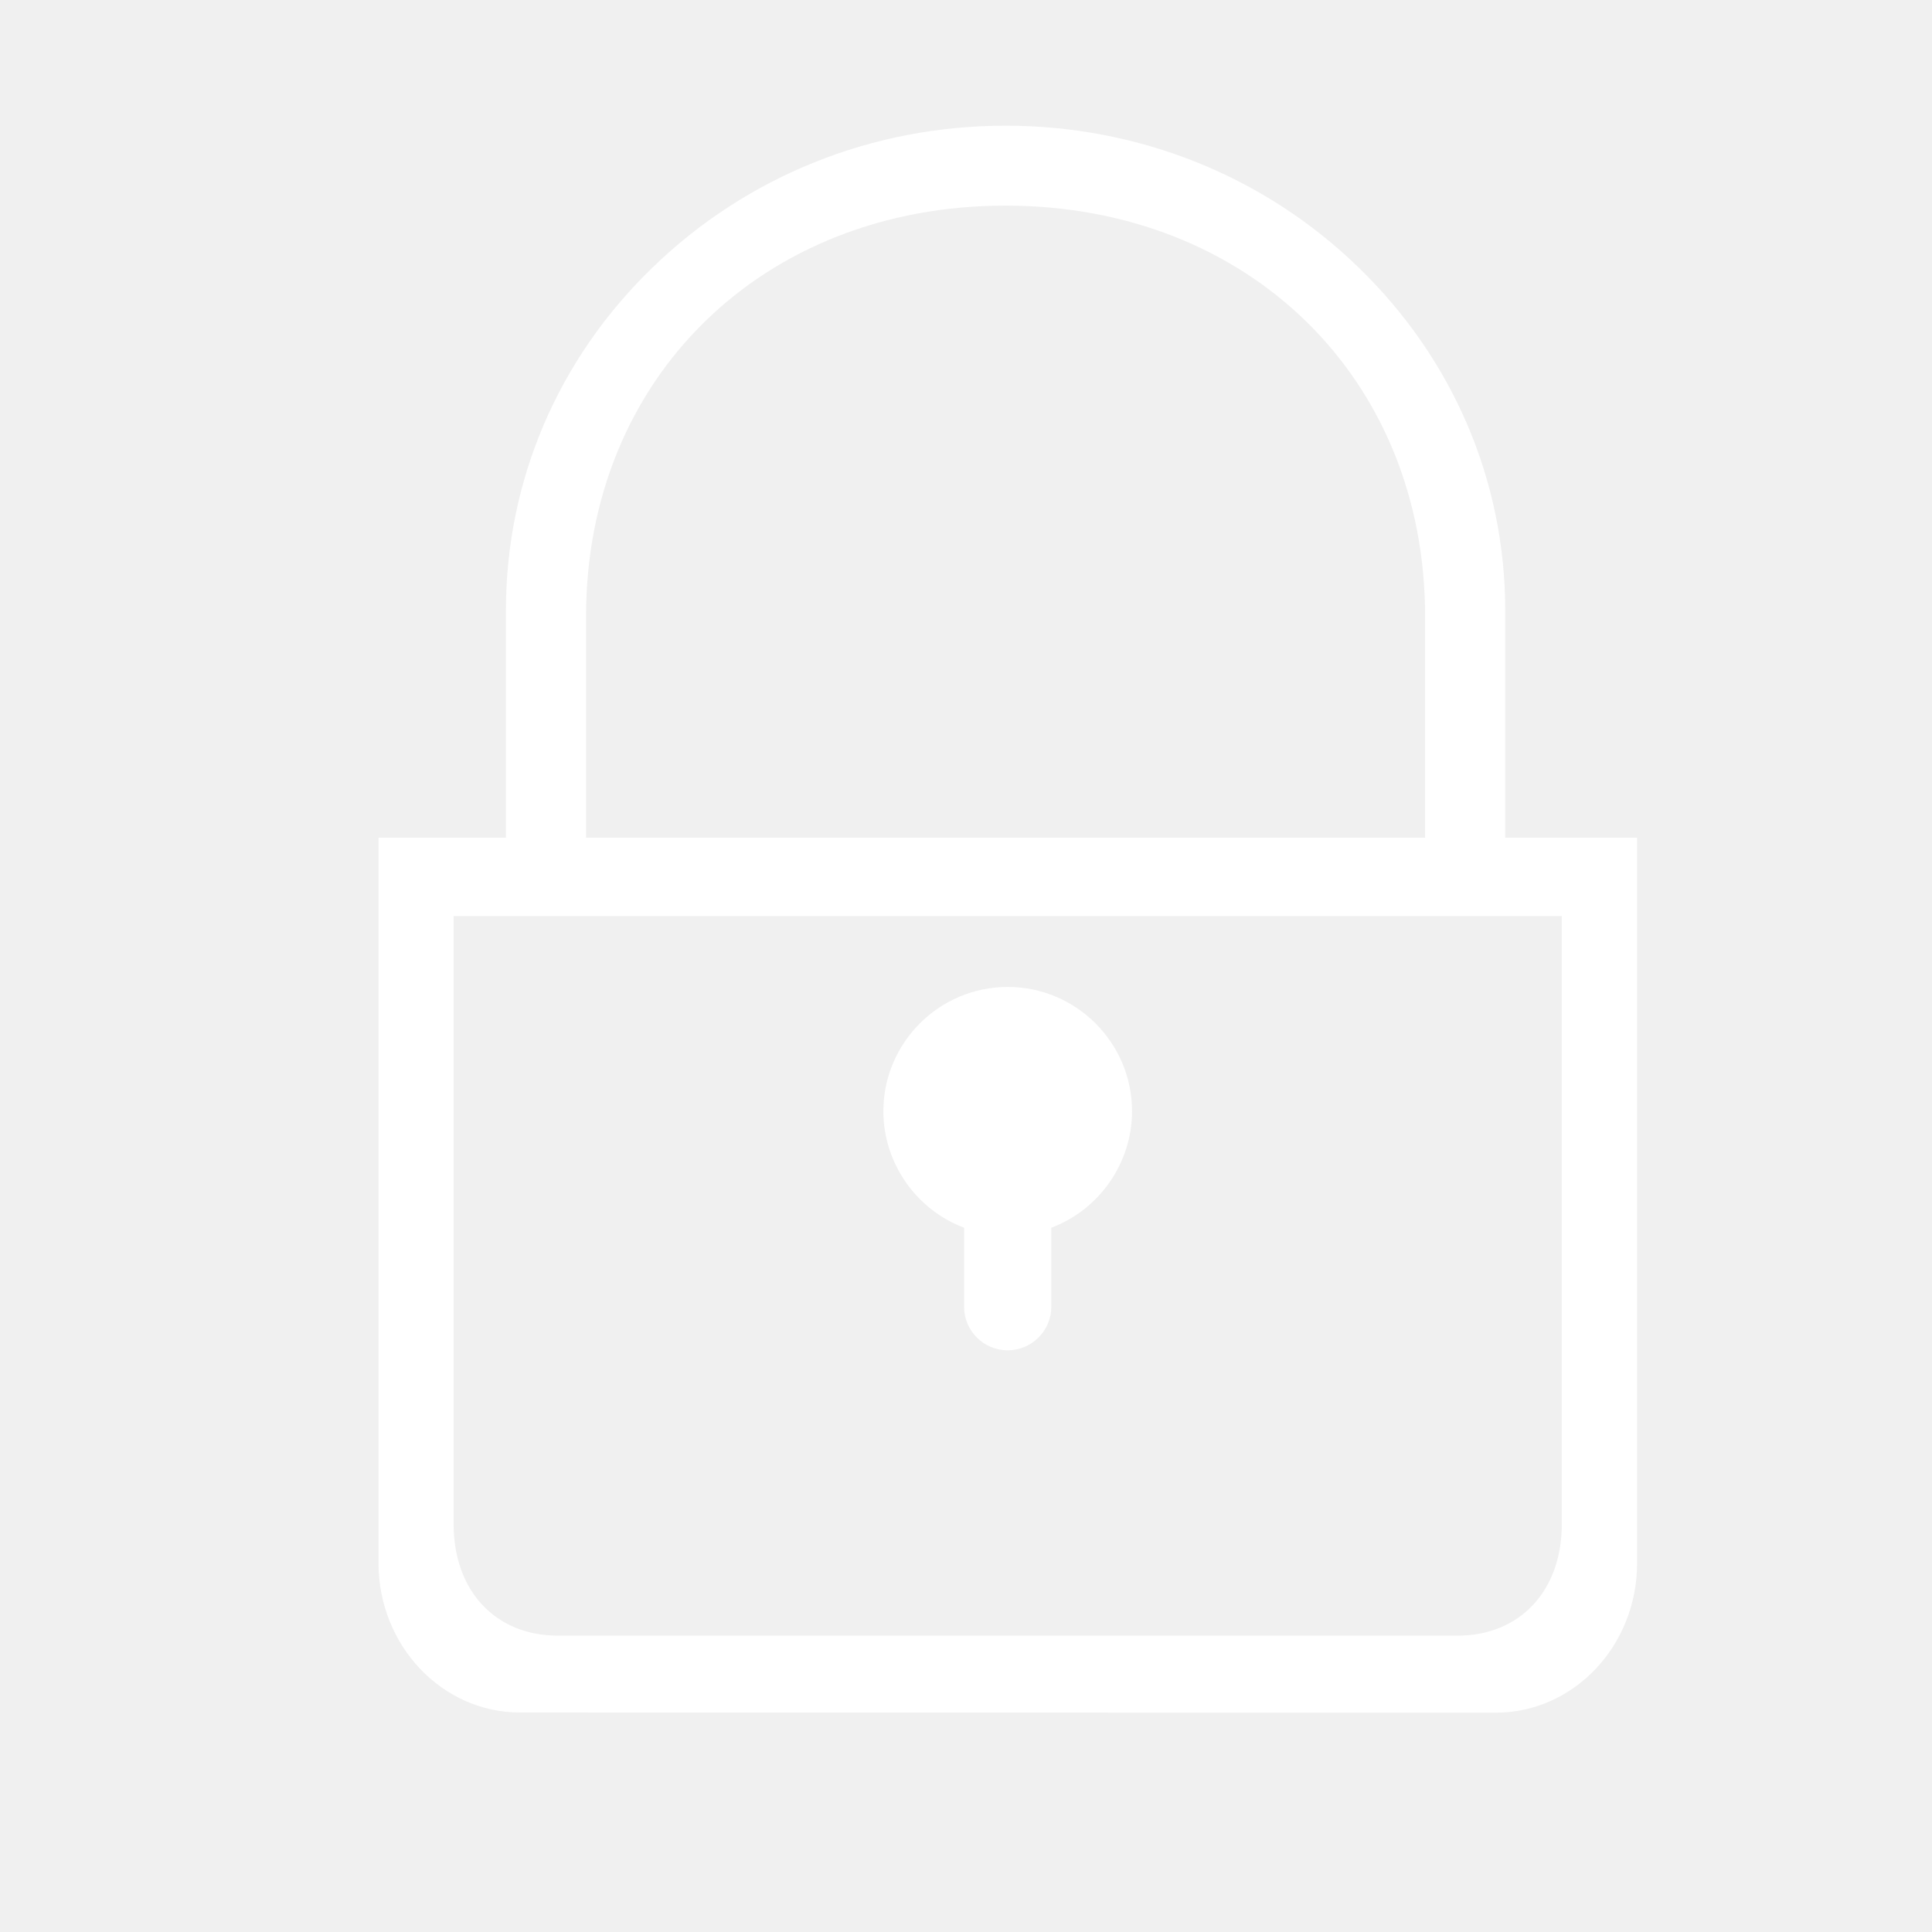
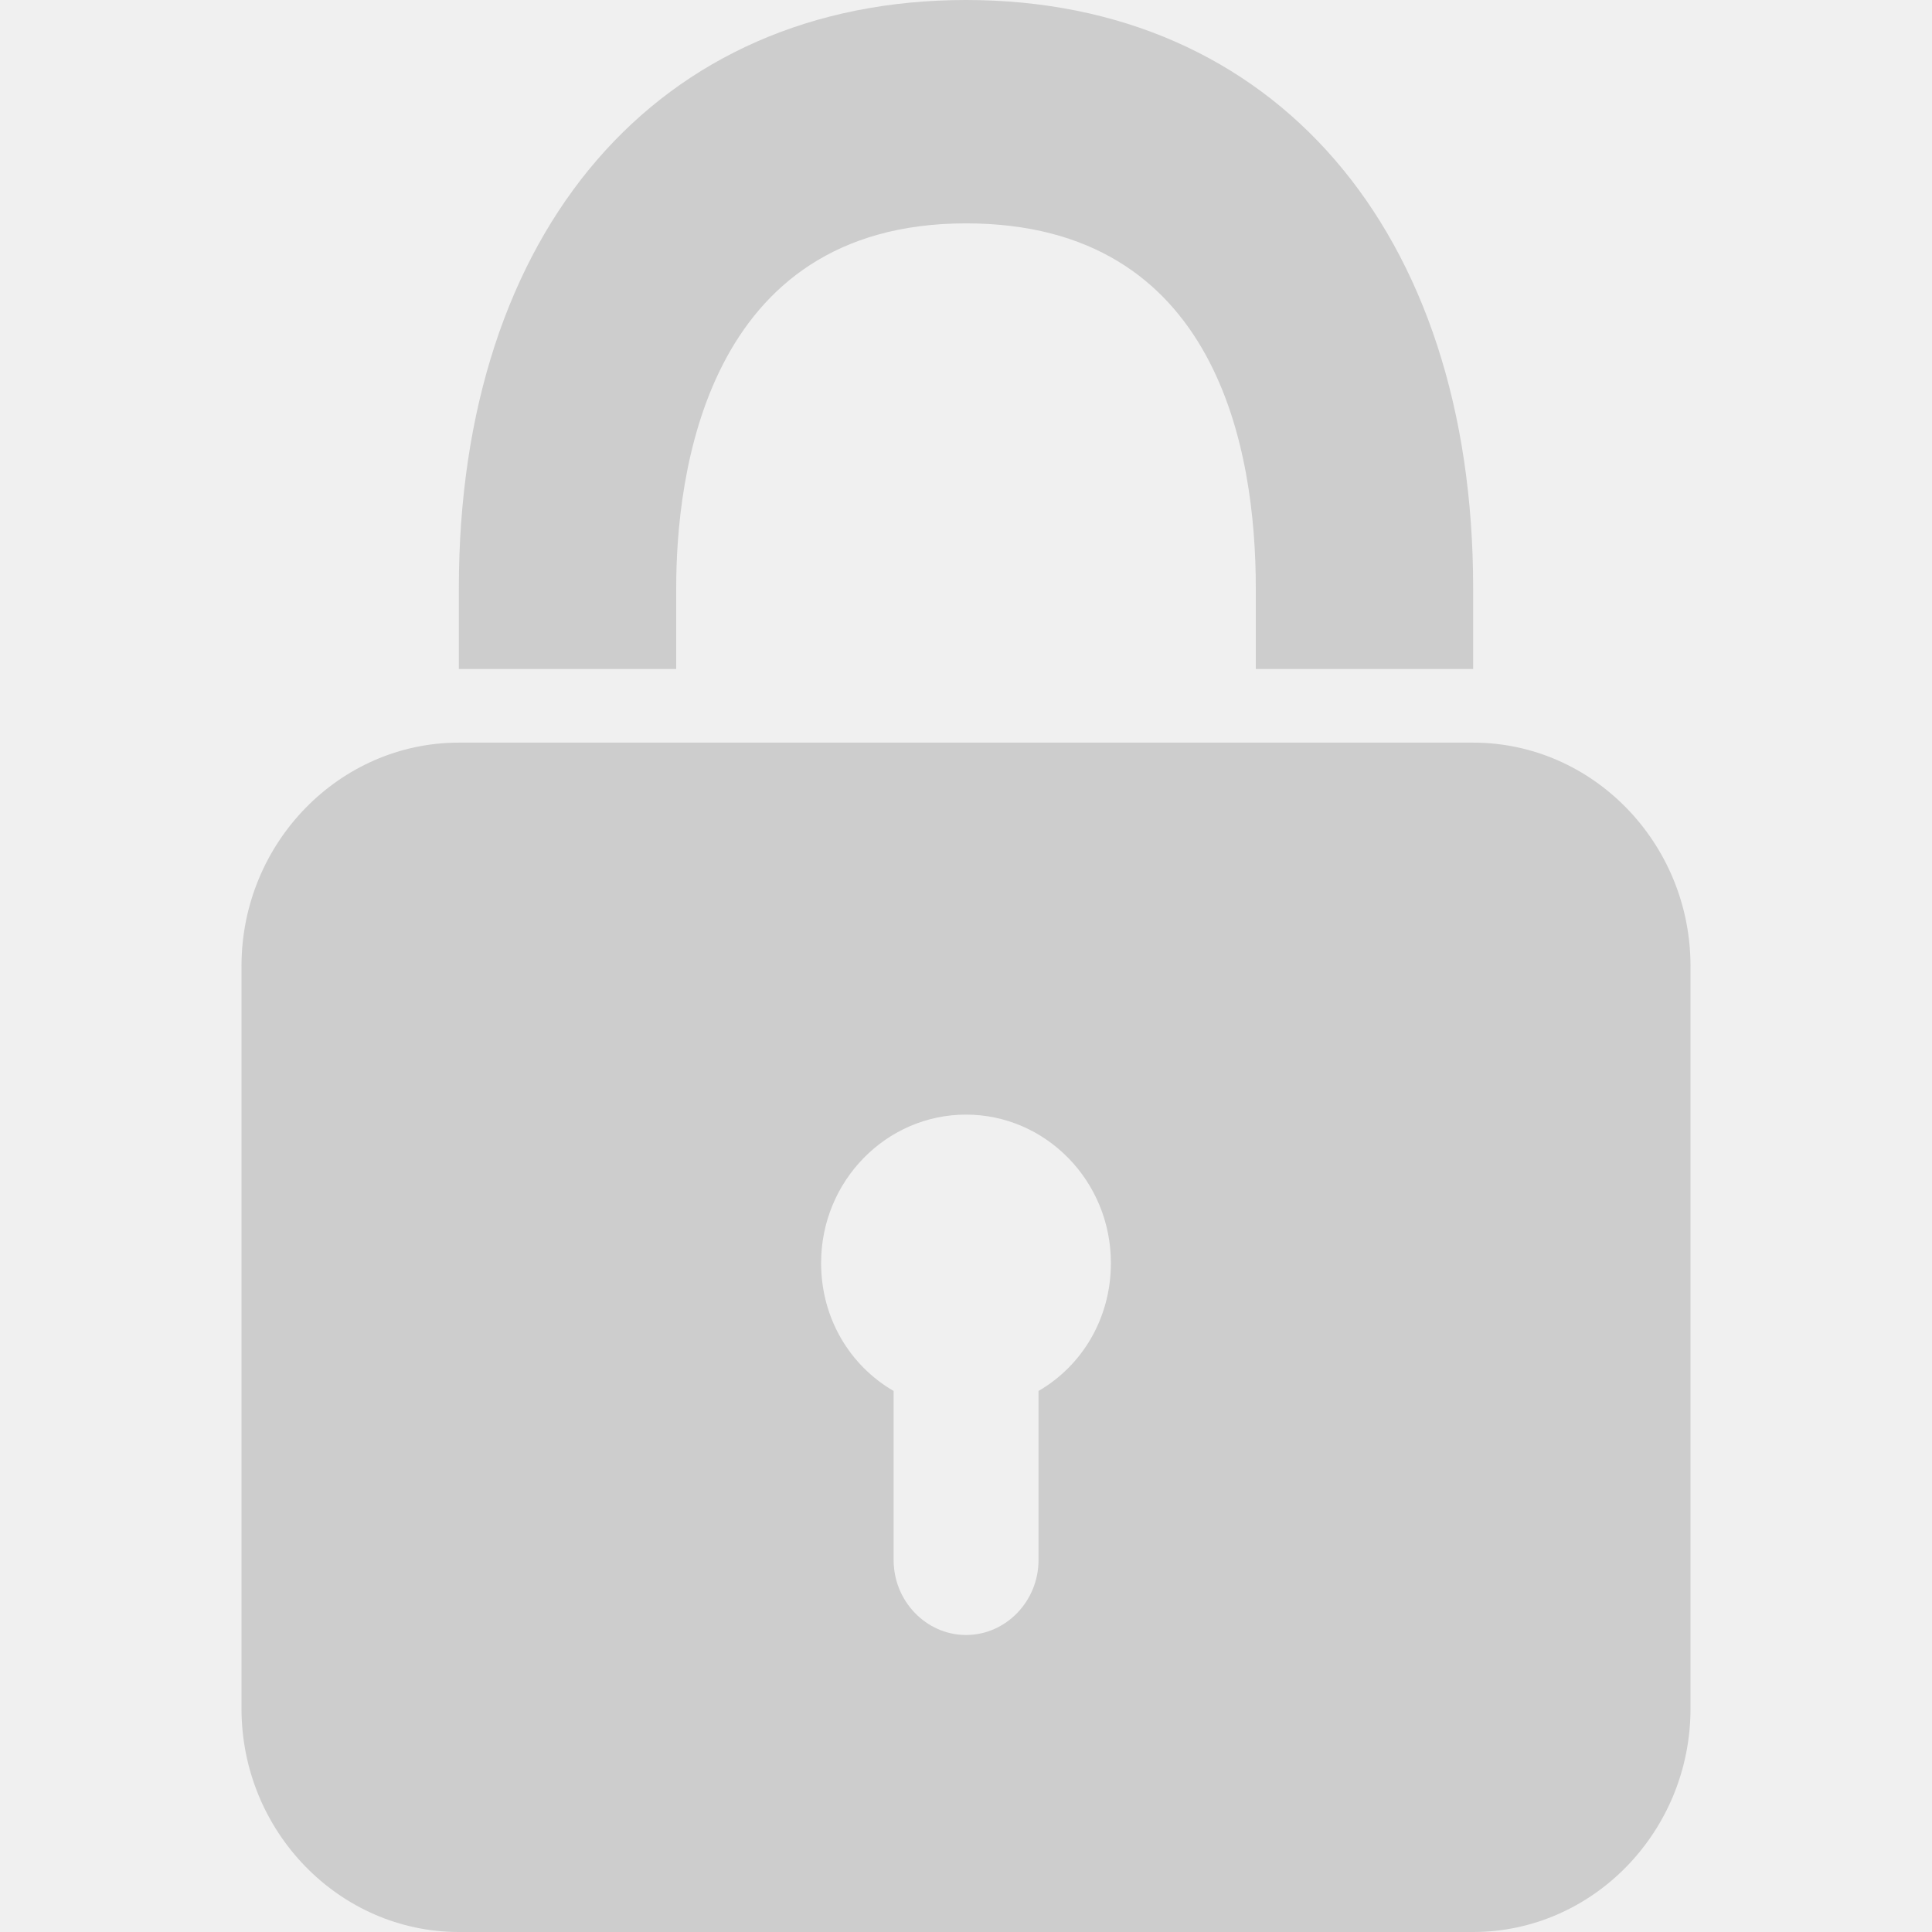
- <svg xmlns="http://www.w3.org/2000/svg" t="1540364938183" class="icon" style="" viewBox="0 0 1024 1024" version="1.1" p-id="1329" width="128" height="128">
+ <svg xmlns="http://www.w3.org/2000/svg" t="1543995723122" class="icon" style="" viewBox="0 0 1024 1024" version="1.1" p-id="3872" width="32" height="32">
  <defs>
    <style type="text/css" />
  </defs>
-   <path d="M534.103 715.685c-12.791 0-23.126-10.335-23.126-23.126l0-41.852c-25.377-9.517-42.773-34.28-42.773-61.704 0-36.327 29.573-65.899 65.899-65.899 36.327 0 65.899 29.573 65.899 65.899 0 27.424-17.396 52.187-42.773 61.704L557.229 692.558C557.229 705.247 546.894 715.685 534.103 715.685z" p-id="1330" fill="#ffffff" />
-   <path d="M275.519 907.653c-41.238 0-74.904-35.508-74.904-79.202L200.615 444.003l667.079 0 0 384.55c0 43.694-33.564 79.202-74.904 79.202L275.519 907.653 275.519 907.653zM240.421 807.78c0 35.406 22.205 59.146 55.257 59.146l476.85 0c33.052 0 55.257-23.74 55.257-59.146l0-322.232L240.421 485.548 240.421 807.78z" p-id="1331" fill="#ffffff" />
-   <path d="M755.337 449.529 755.337 326.734c0-126.171-93.528-217.755-222.36-217.755-128.831 0-222.36 91.584-222.36 217.755l0 122.692L268.151 449.426 268.151 323.562c0-68.662 27.526-133.232 77.667-181.735 50.039-48.504 116.45-75.211 187.159-75.211s137.222 26.708 187.159 75.211c50.039 48.504 77.667 113.073 77.667 181.735l0 125.966L755.337 449.529 755.337 449.529z" p-id="1332" fill="#ffffff" />
+   <path d="M780.8 354.58H665.6v-42.89c0-72.31-19.85-193.3-153.6-193.3-138.87 0-153.6 135.05-153.6 193.3v42.89H243.2v-42.89C243.2 122.25 348.79 0 512 0s268.8 122.25 268.8 311.69v42.89z m-192 314.84c0-43.52-34.58-78.65-76.8-78.65s-76.8 35.13-76.8 78.65c0 29.46 15.4 54.47 38.44 67.82v89.64c0 21.74 17.25 39.7 38.4 39.7s38.4-17.96 38.4-39.7v-89.64c23-13.35 38.36-38.36 38.36-67.82zM896 512v393.61c0 65.26-51.87 118.39-115.2 118.39H243.2c-63.291 0-115.2-53.13-115.2-118.39V512c0-65.22 51.87-118.39 115.2-118.39h537.6c63.33 0 115.2 53.17 115.2 118.39z" p-id="3873" fill="#cdcdcd" />
</svg>
